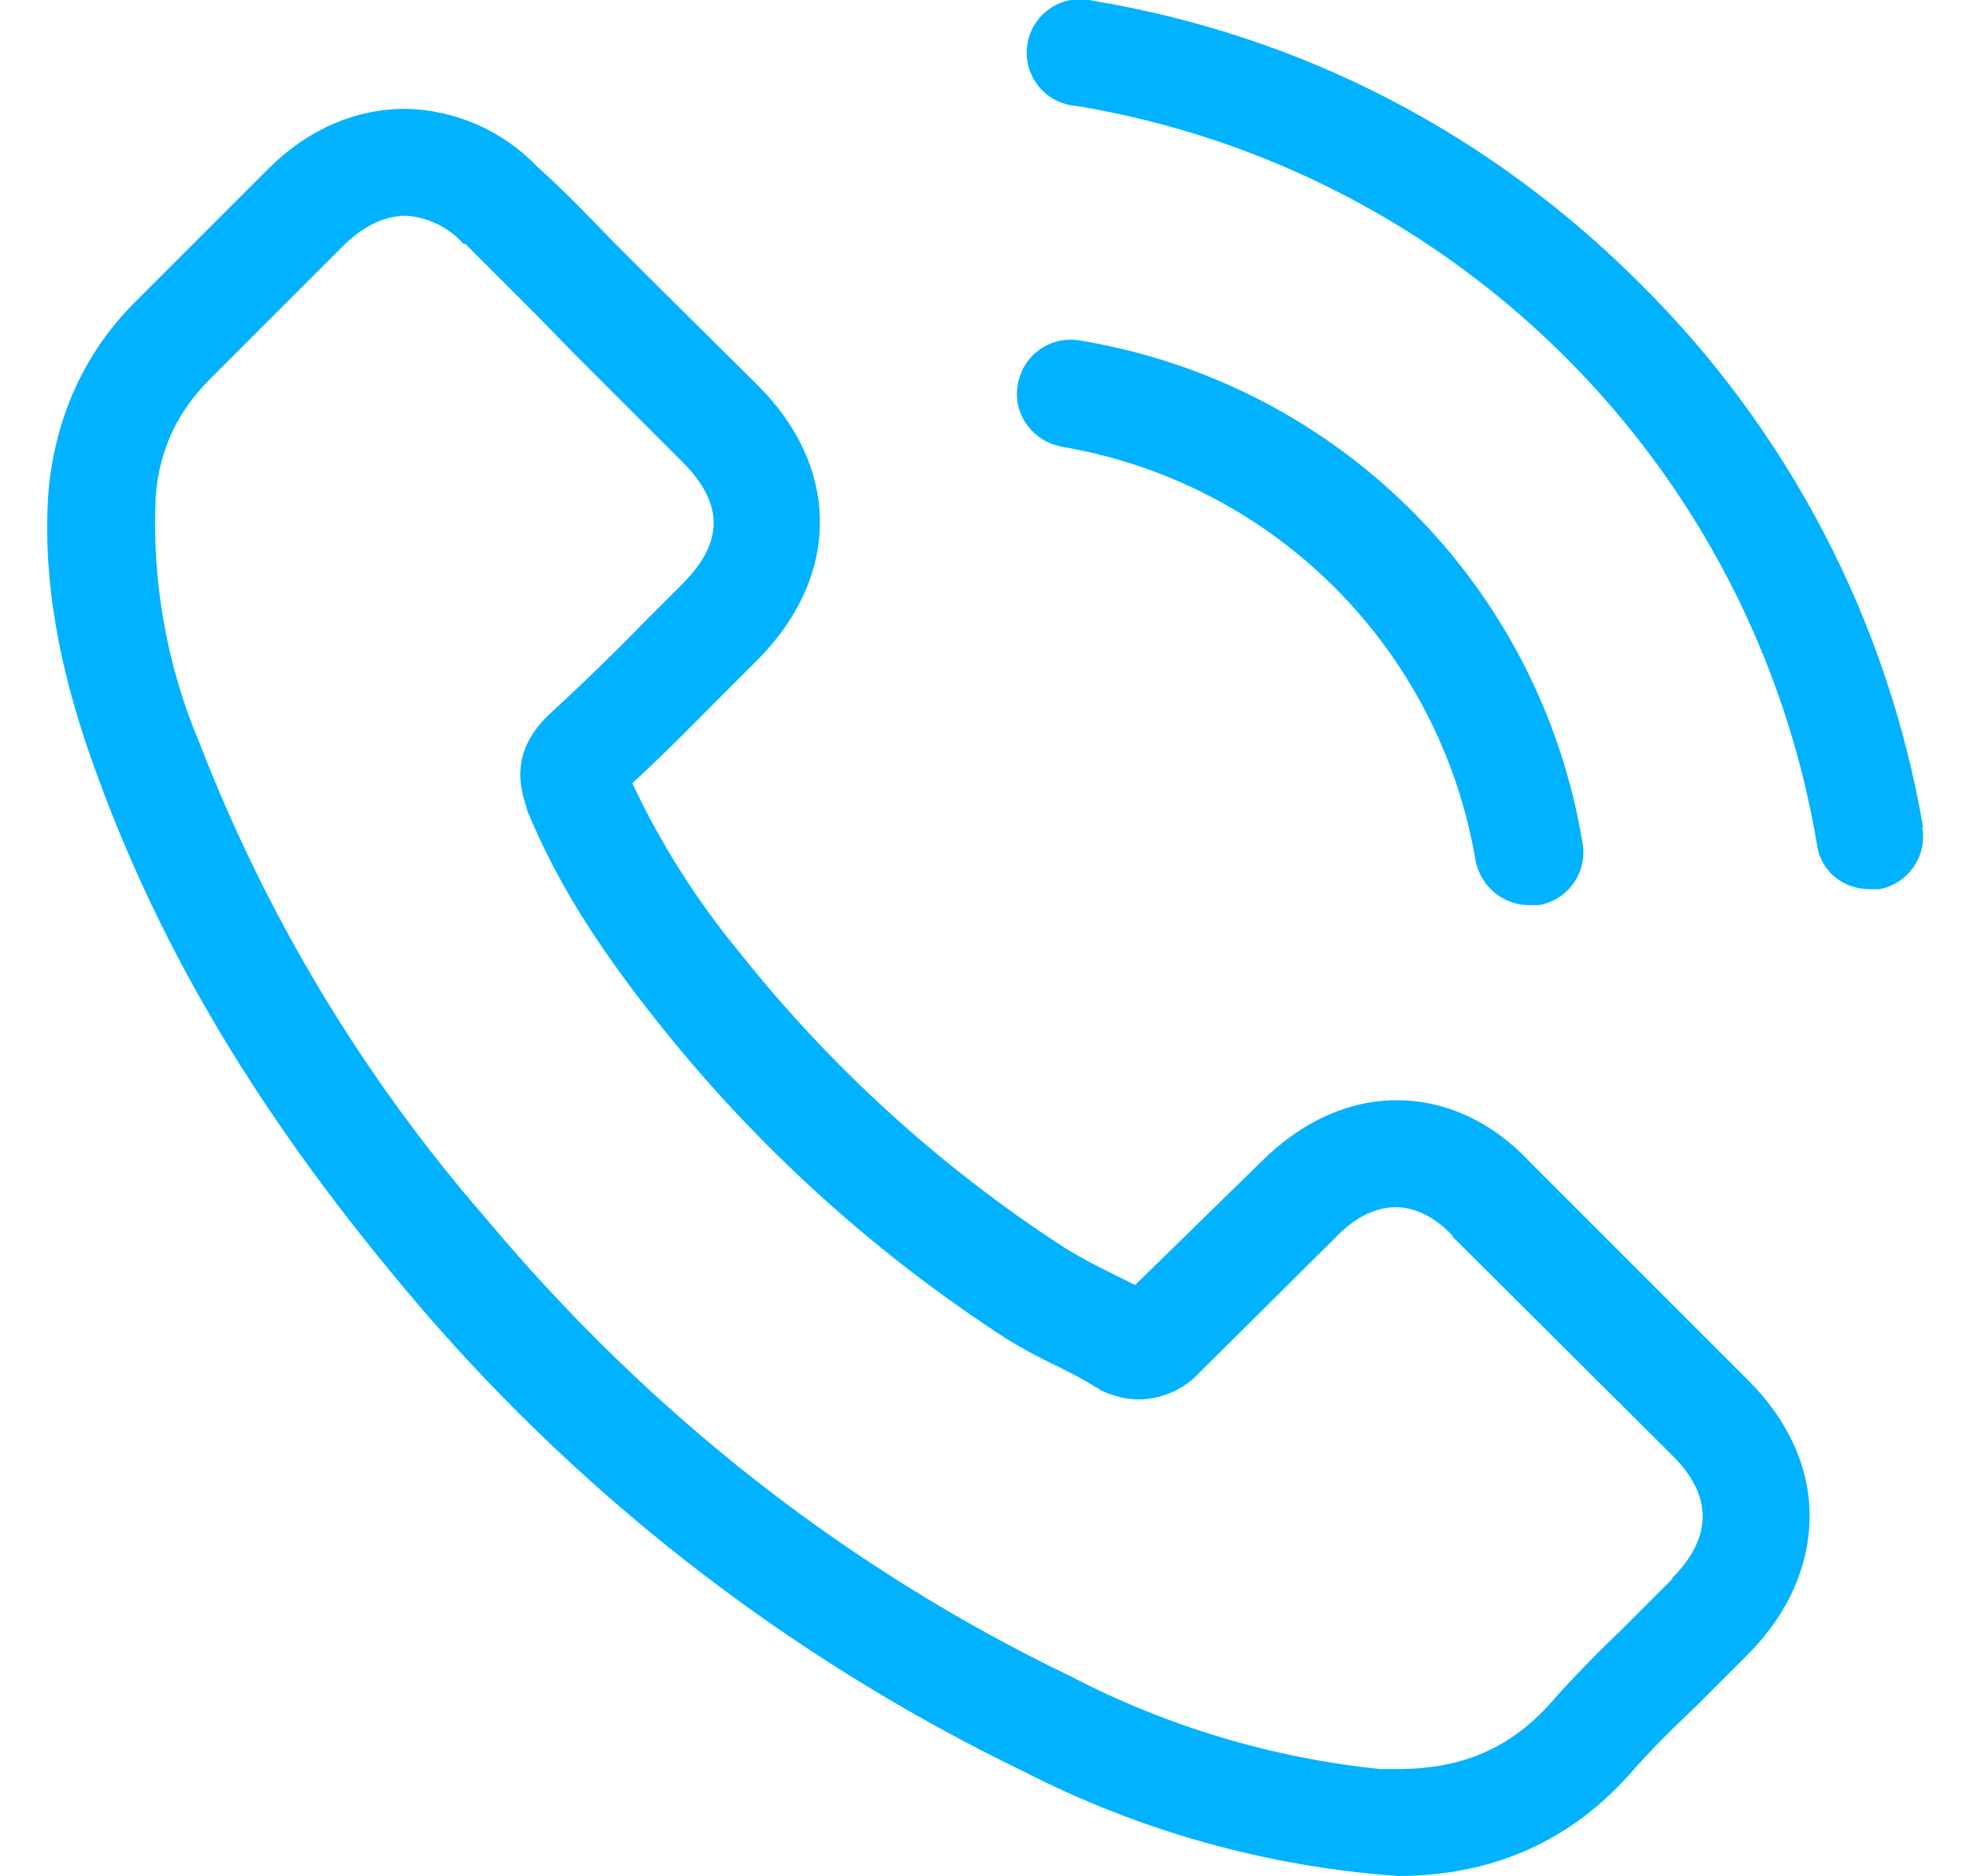
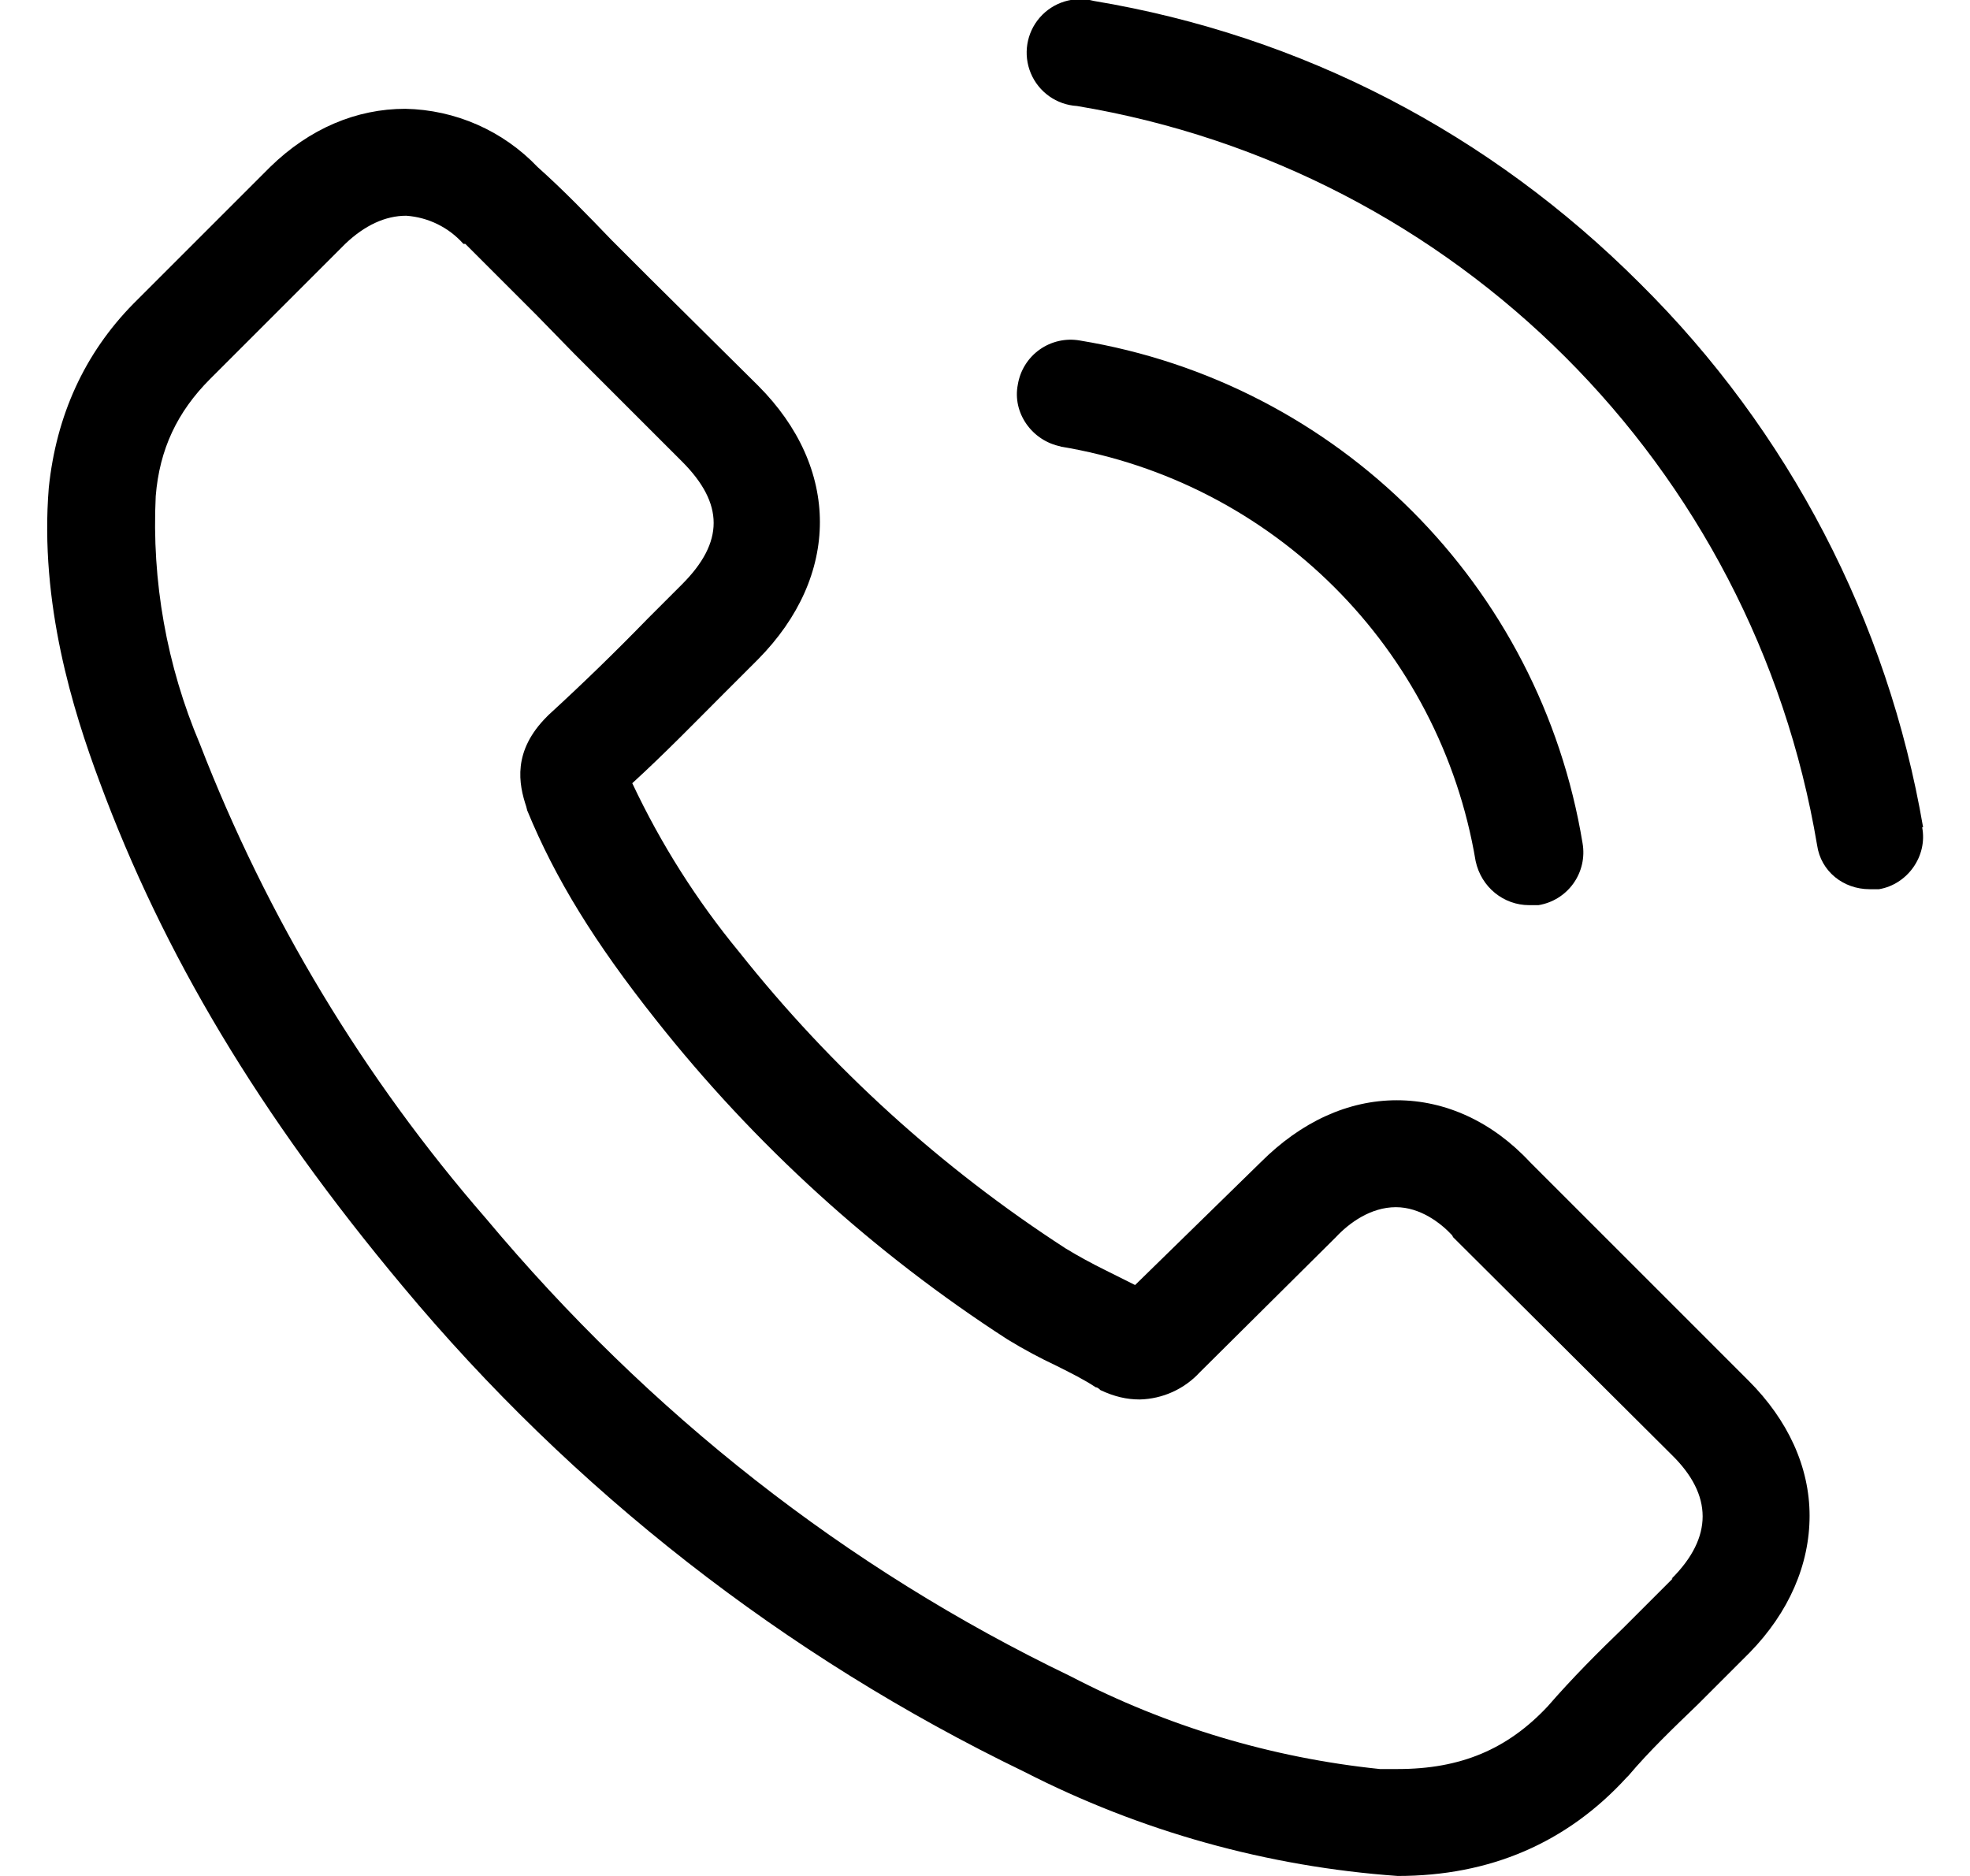
- <svg xmlns="http://www.w3.org/2000/svg" width="21" height="20" fill="none" viewBox="0 0 21 20">
-   <path fill="#00B2FF" d="M16.31 12.39c-.4-.43-.9-.66-1.42-.66-.52 0-1.02.23-1.45.66L12.1 13.7l-.32-.16a5.4 5.4 0 0 1-.42-.23 14.51 14.51 0 0 1-3.48-3.16 8.55 8.55 0 0 1-1.14-1.8c.35-.32.67-.65.98-.96l.36-.36c.88-.89.88-2.04 0-2.92L6.92 2.96l-.4-.4c-.25-.26-.51-.53-.79-.78a2 2 0 0 0-1.41-.62c-.52 0-1.02.21-1.44.62L1.42 3.24C.9 3.77.6 4.43.52 5.2c-.1 1.23.26 2.38.54 3.13.68 1.84 1.7 3.55 3.23 5.38a19.89 19.89 0 0 0 6.63 5.18A10.33 10.33 0 0 0 14.9 20c.98 0 1.8-.35 2.44-1.05l.02-.02c.22-.26.47-.5.74-.76l.55-.55c.42-.43.64-.94.64-1.46s-.23-1.02-.65-1.44l-2.33-2.33Zm1.52 4.44-.52.52c-.27.26-.55.54-.81.84-.43.46-.93.67-1.6.67h-.19a9.18 9.18 0 0 1-3.3-.99c-2.39-1.15-4.49-2.8-6.23-4.88a17.13 17.13 0 0 1-3.05-5.06 6.02 6.02 0 0 1-.47-2.64c.04-.5.23-.9.58-1.25L3.68 2.6c.21-.2.43-.3.65-.3a.9.9 0 0 1 .61.3h.02l.76.76.4.41 1.15 1.15c.45.45.45.86 0 1.31l-.36.36c-.36.37-.7.7-1.06 1.03l-.02.02c-.37.37-.3.72-.22.96l.01.04c.3.73.72 1.41 1.37 2.23a15.5 15.5 0 0 0 3.75 3.41c.18.11.35.2.52.28.16.08.3.15.42.23.02 0 .04.02.05.03.15.07.28.1.42.1a.9.9 0 0 0 .64-.29l1.45-1.44c.14-.15.37-.32.64-.32.26 0 .48.17.6.3l.01.02 2.33 2.32c.44.43.44.88 0 1.32ZM11.3 4.76a5.38 5.38 0 0 1 4.43 4.42c.06.28.3.47.57.47h.1a.57.57 0 0 0 .47-.66 6.5 6.5 0 0 0-5.36-5.36.57.57 0 0 0-.66.47c-.06.3.15.6.46.66Z" />
-   <path fill="#00B2FF" d="M20.5 8.82a10.7 10.7 0 0 0-3.02-5.8c-1.6-1.6-3.6-2.64-5.82-3.01a.57.57 0 1 0-.18 1.12 9.6 9.6 0 0 1 7.89 7.88c.04.28.28.47.56.47h.1c.3-.05.52-.35.46-.66Z" />
+ <svg xmlns="http://www.w3.org/2000/svg" width="21" height="20" viewBox="0 0 21 20">
+   <path d="M16.31 12.39c-.4-.43-.9-.66-1.42-.66-.52 0-1.02.23-1.45.66L12.1 13.7l-.32-.16a5.4 5.4 0 0 1-.42-.23 14.51 14.51 0 0 1-3.48-3.16 8.55 8.55 0 0 1-1.14-1.8c.35-.32.67-.65.98-.96l.36-.36c.88-.89.88-2.04 0-2.92L6.92 2.96l-.4-.4c-.25-.26-.51-.53-.79-.78a2 2 0 0 0-1.41-.62c-.52 0-1.02.21-1.44.62L1.42 3.24C.9 3.77.6 4.43.52 5.2c-.1 1.23.26 2.38.54 3.13.68 1.84 1.7 3.55 3.23 5.38a19.89 19.89 0 0 0 6.63 5.18A10.33 10.33 0 0 0 14.9 20c.98 0 1.8-.35 2.44-1.05l.02-.02c.22-.26.47-.5.74-.76l.55-.55c.42-.43.64-.94.64-1.46s-.23-1.02-.65-1.44l-2.33-2.33Zm1.52 4.44-.52.52c-.27.26-.55.54-.81.84-.43.46-.93.67-1.6.67h-.19a9.18 9.18 0 0 1-3.3-.99c-2.39-1.15-4.49-2.8-6.23-4.88a17.13 17.13 0 0 1-3.05-5.06 6.02 6.02 0 0 1-.47-2.64c.04-.5.23-.9.58-1.25L3.68 2.6c.21-.2.43-.3.65-.3a.9.9 0 0 1 .61.3h.02l.76.76.4.41 1.15 1.15c.45.45.45.86 0 1.31l-.36.36c-.36.37-.7.7-1.06 1.03l-.02.02c-.37.37-.3.72-.22.96l.01.04c.3.73.72 1.41 1.37 2.23a15.5 15.5 0 0 0 3.75 3.41c.18.11.35.2.52.28.16.08.3.15.42.23.02 0 .04.02.05.03.15.07.28.1.42.1a.9.9 0 0 0 .64-.29l1.45-1.44c.14-.15.37-.32.64-.32.26 0 .48.17.6.3l.01.02 2.33 2.32c.44.43.44.88 0 1.32ZM11.3 4.76a5.38 5.38 0 0 1 4.43 4.42c.06.28.3.47.57.47h.1a.57.57 0 0 0 .47-.66 6.5 6.5 0 0 0-5.36-5.36.57.57 0 0 0-.66.47c-.06.3.15.6.46.66Z" />
+   <path d="M20.5 8.82a10.7 10.7 0 0 0-3.02-5.8c-1.6-1.6-3.6-2.64-5.82-3.01a.57.57 0 1 0-.18 1.12 9.6 9.6 0 0 1 7.89 7.88c.04.28.28.47.56.47h.1c.3-.05.52-.35.46-.66Z" />
</svg>
